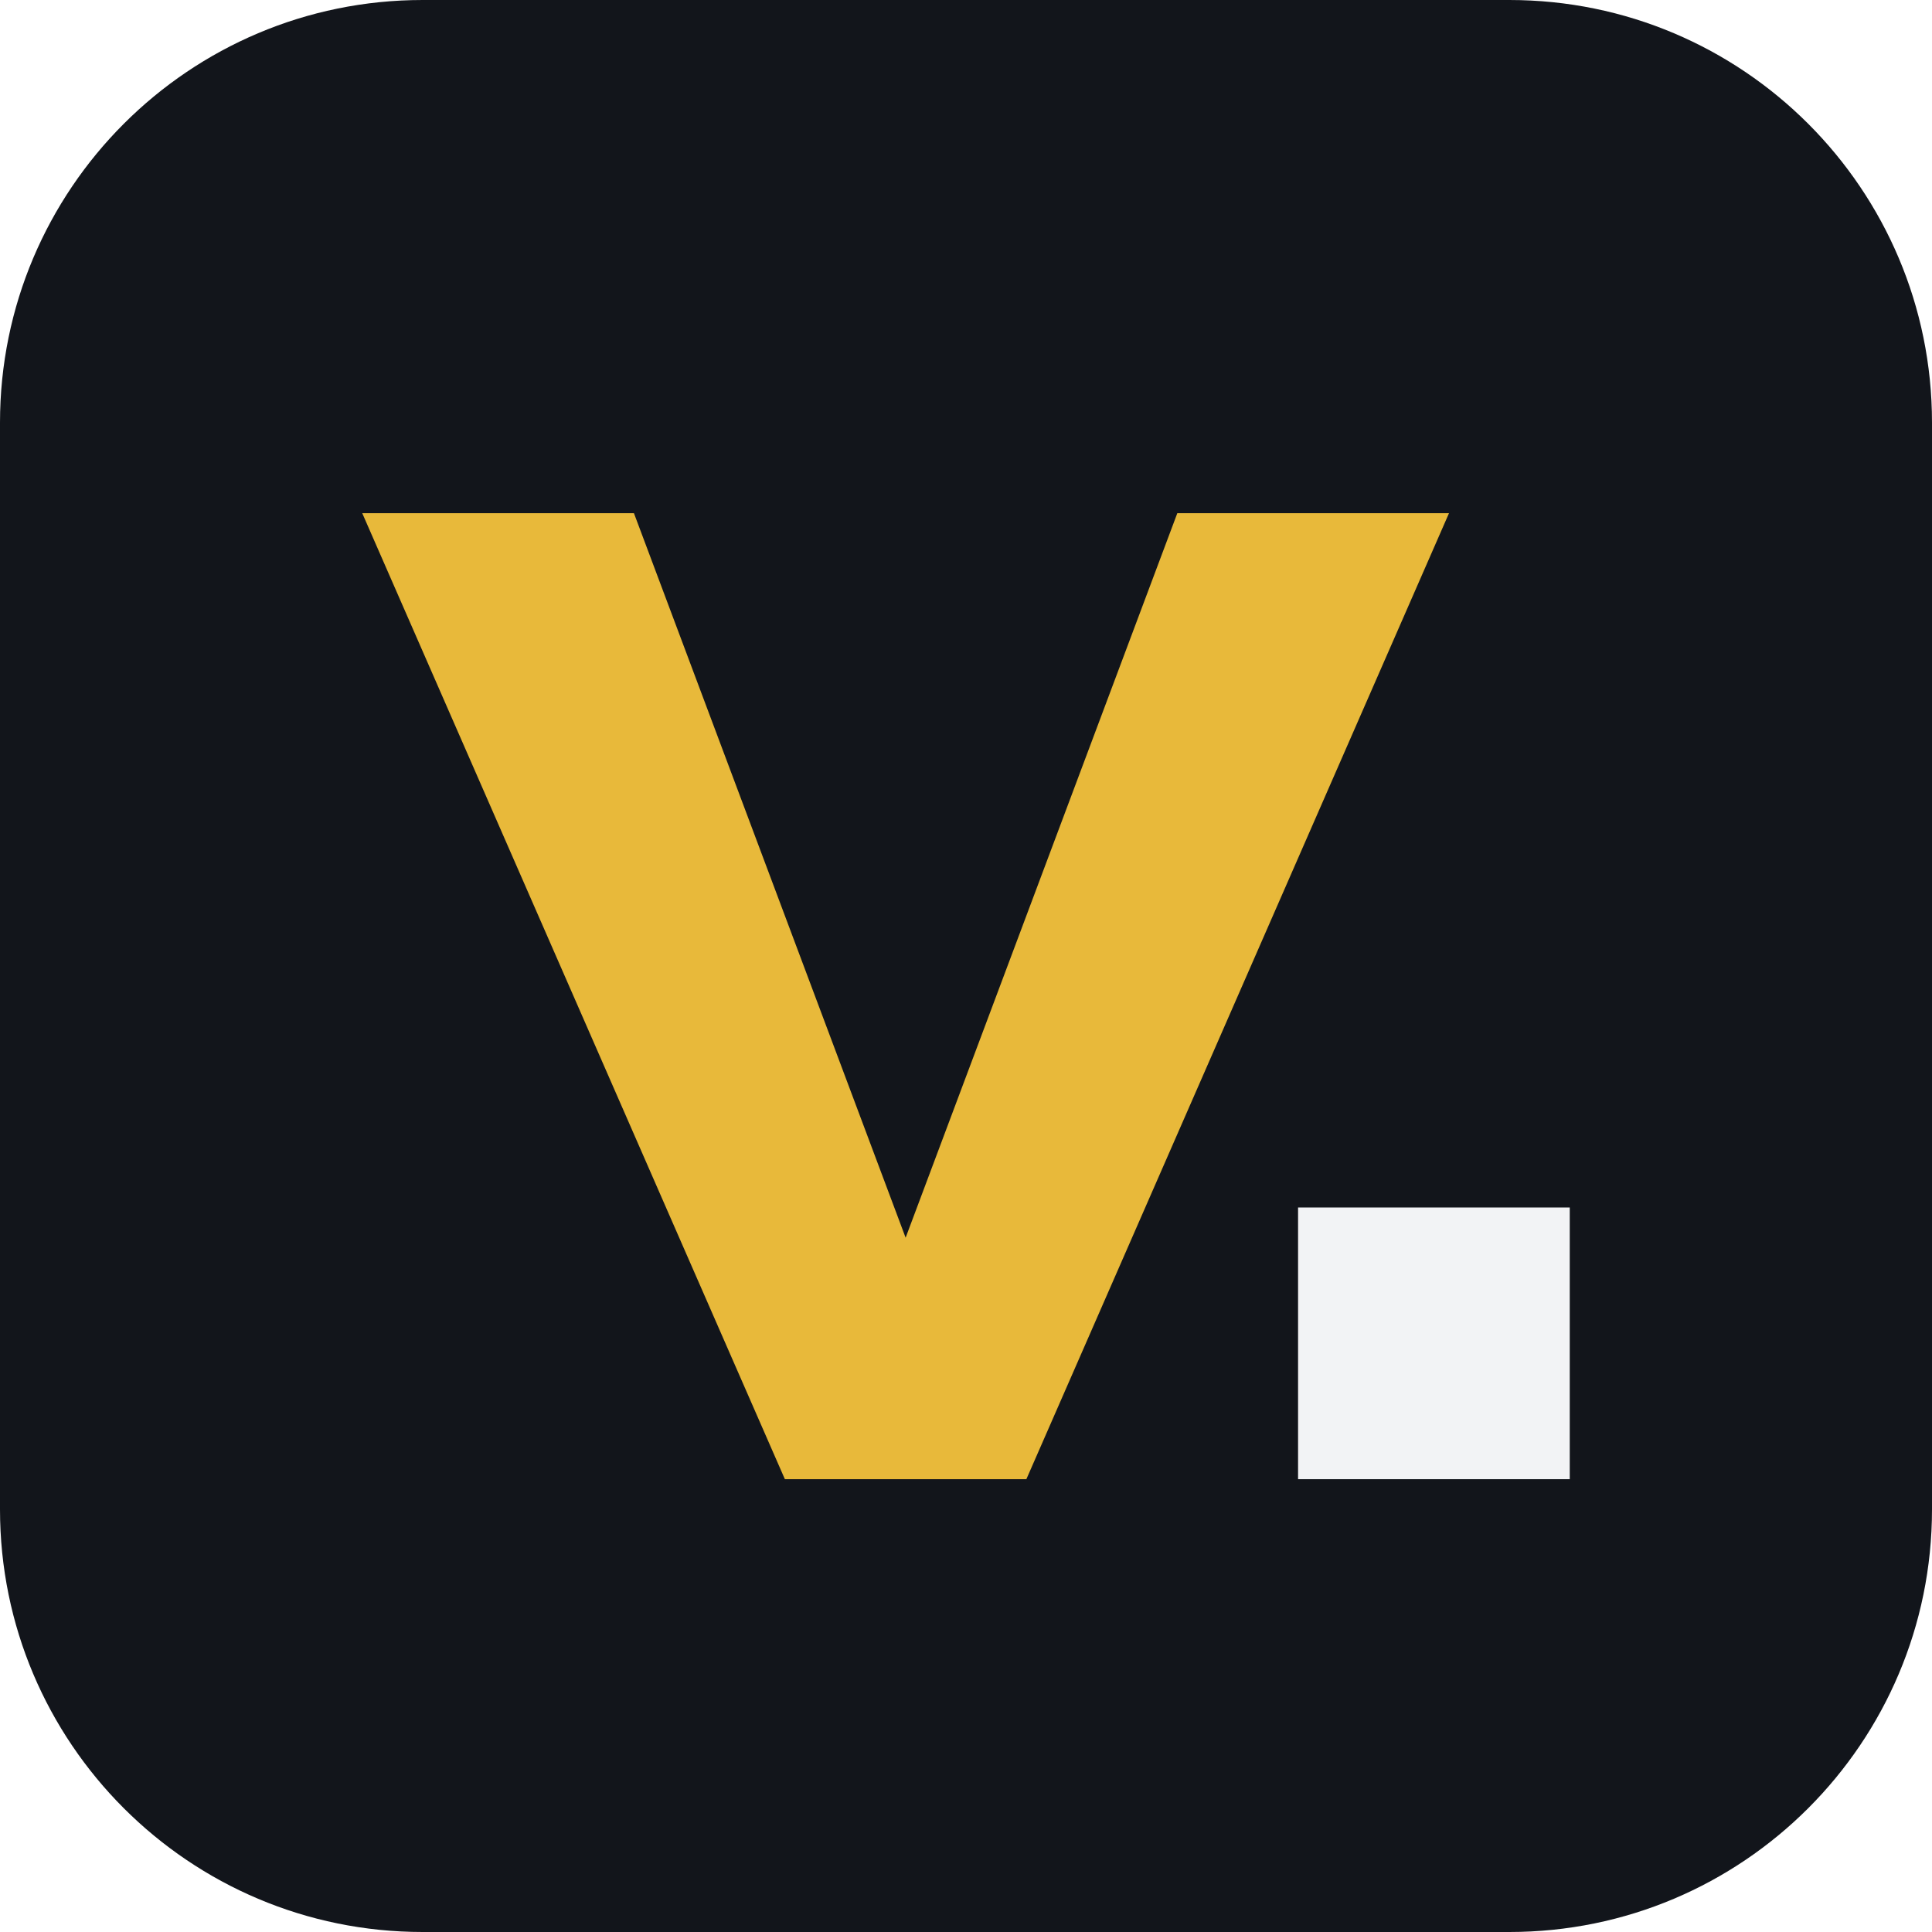
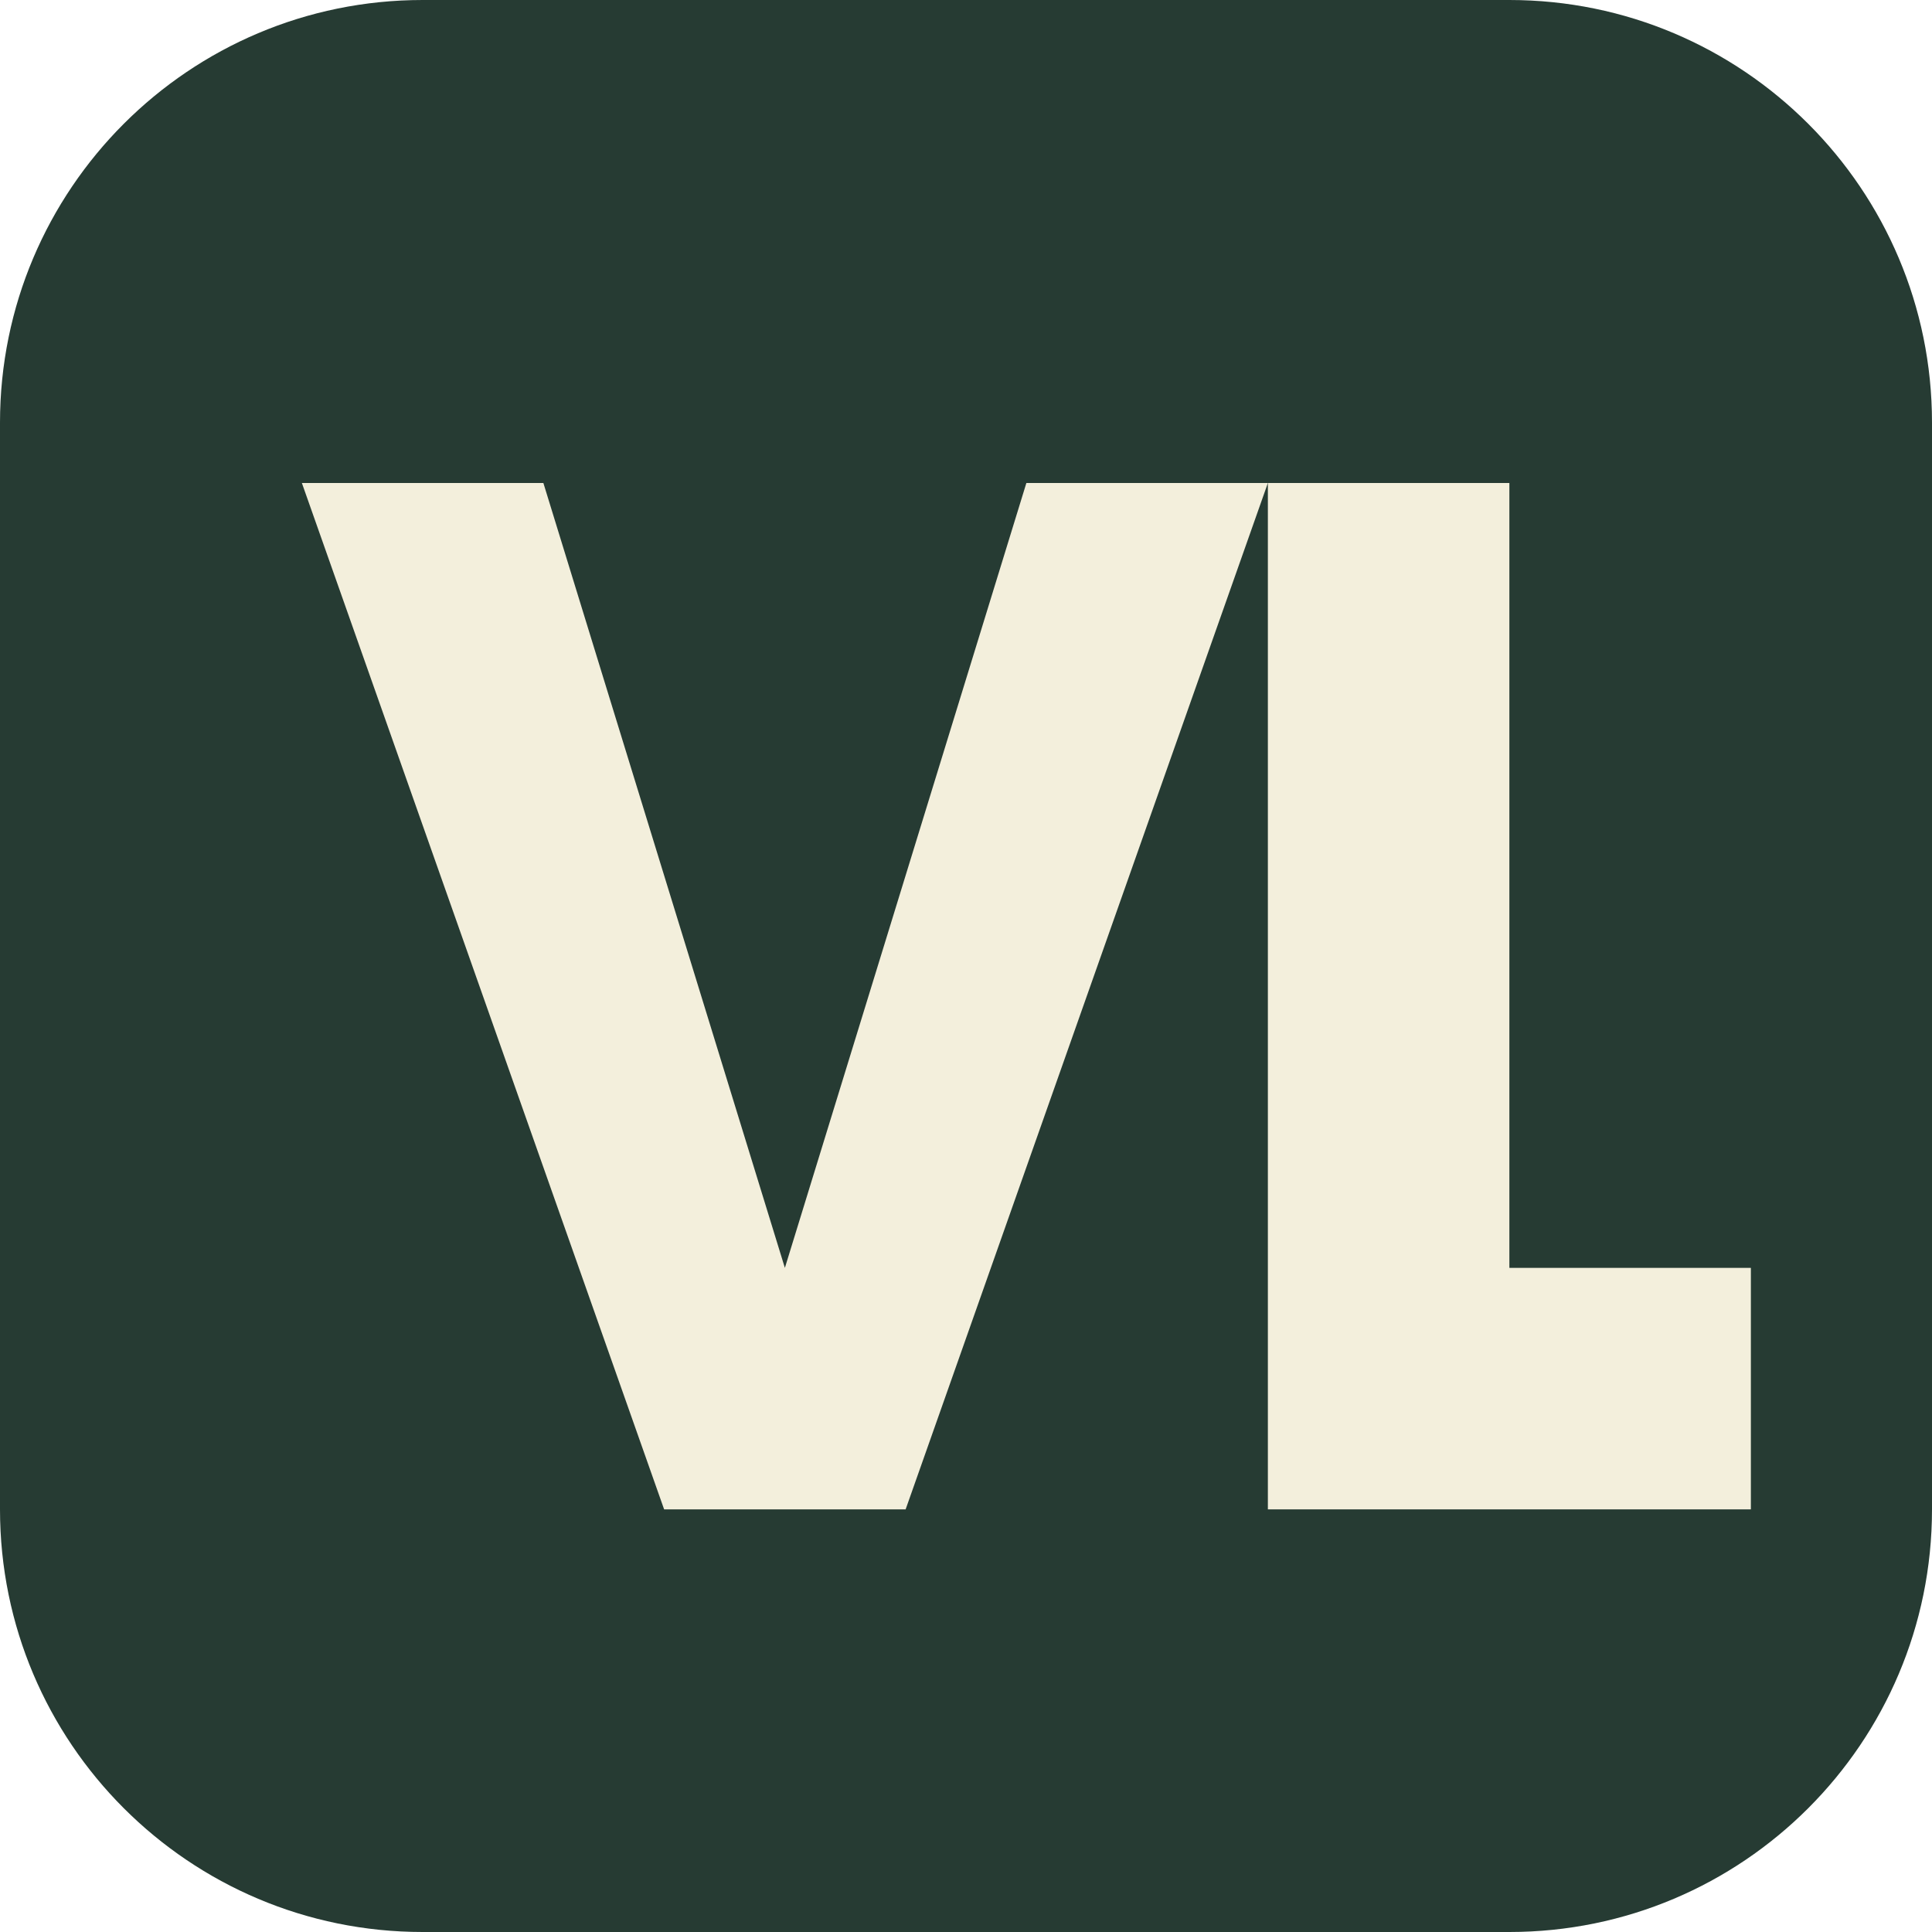
- <svg xmlns="http://www.w3.org/2000/svg" viewBox="0 0 64 64">
-   <rect width="64" height="64" rx="14" fill="#12151b" />
-   <path d="M12 17h9l9 24 9-24h9L34 49h-8L12 17Z" fill="#e8b93a" />
-   <path d="M43 40h9v9h-9z" fill="#f2f3f5" />
+ <svg xmlns="http://www.w3.org/2000/svg" viewBox="0 0 32 32">
+   <rect width="32" height="32" rx="7" fill="#263b33" />
+   <path d="M5 8h4l4 13 4-13h4l-6 17h-4L5 8Z" fill="#f3efdc" />
+   <path d="M21 8h4v13h4v4h-8V8Z" fill="#f3efdc" />
</svg>
